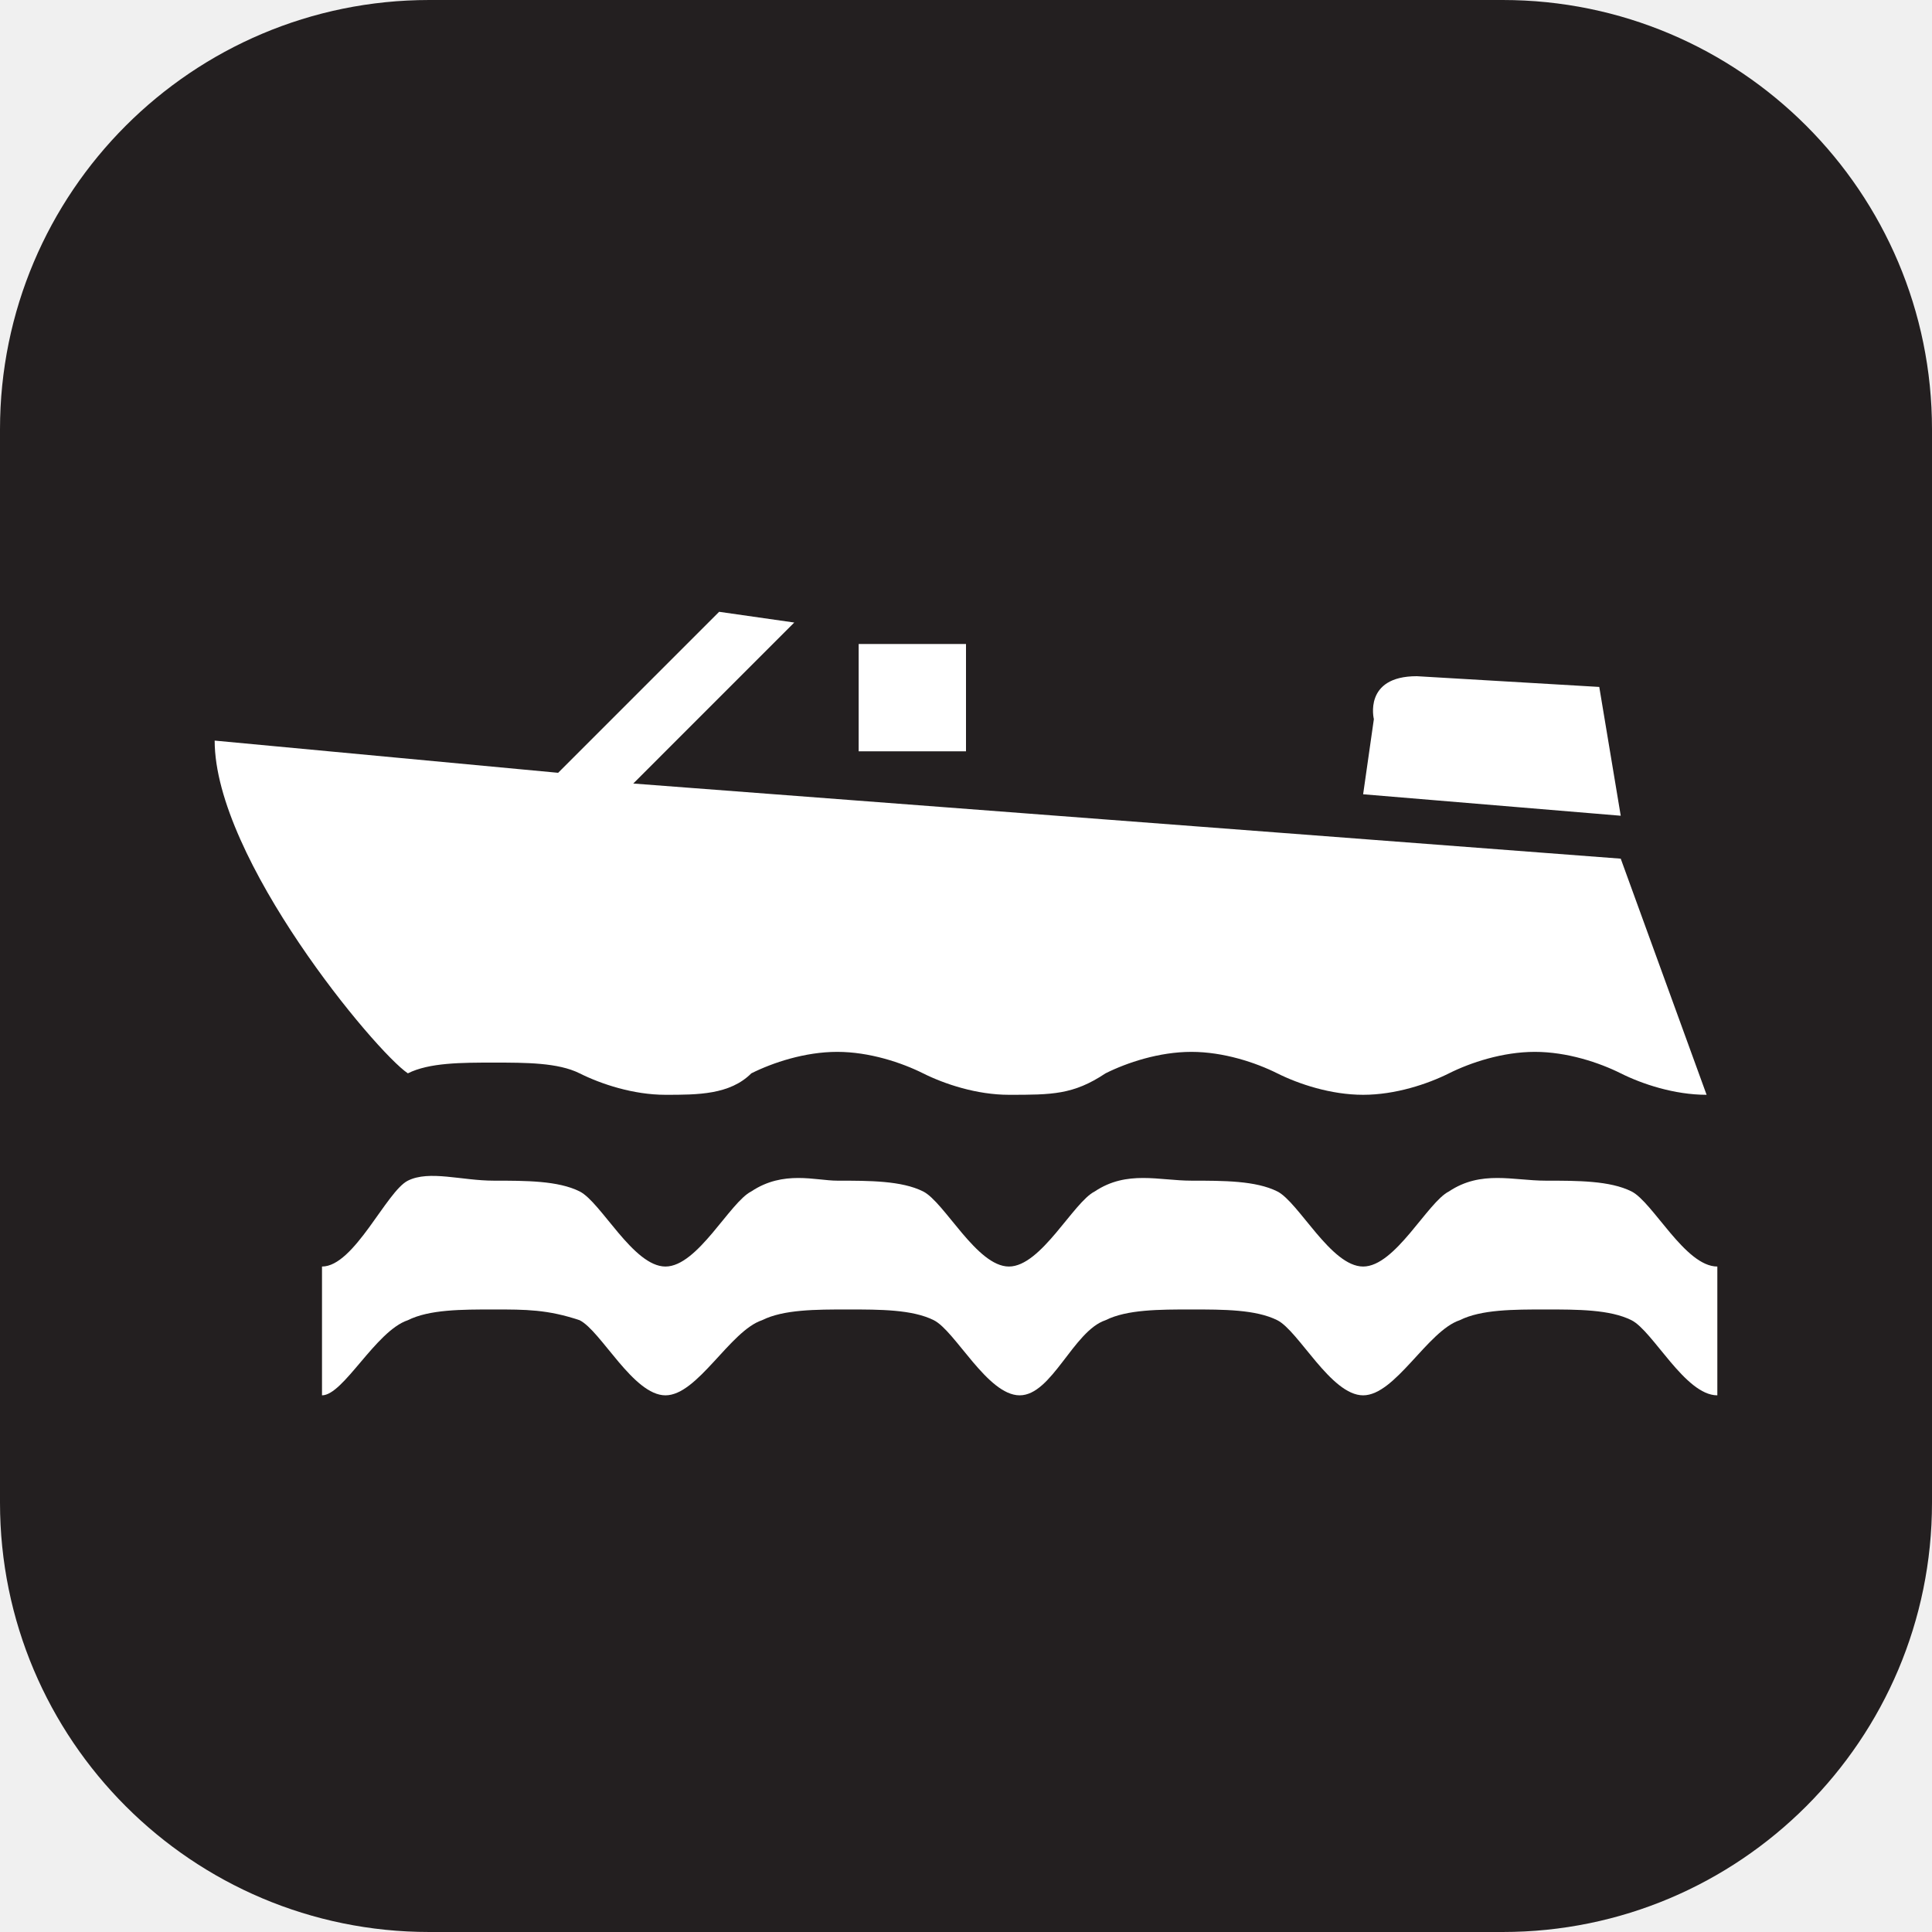
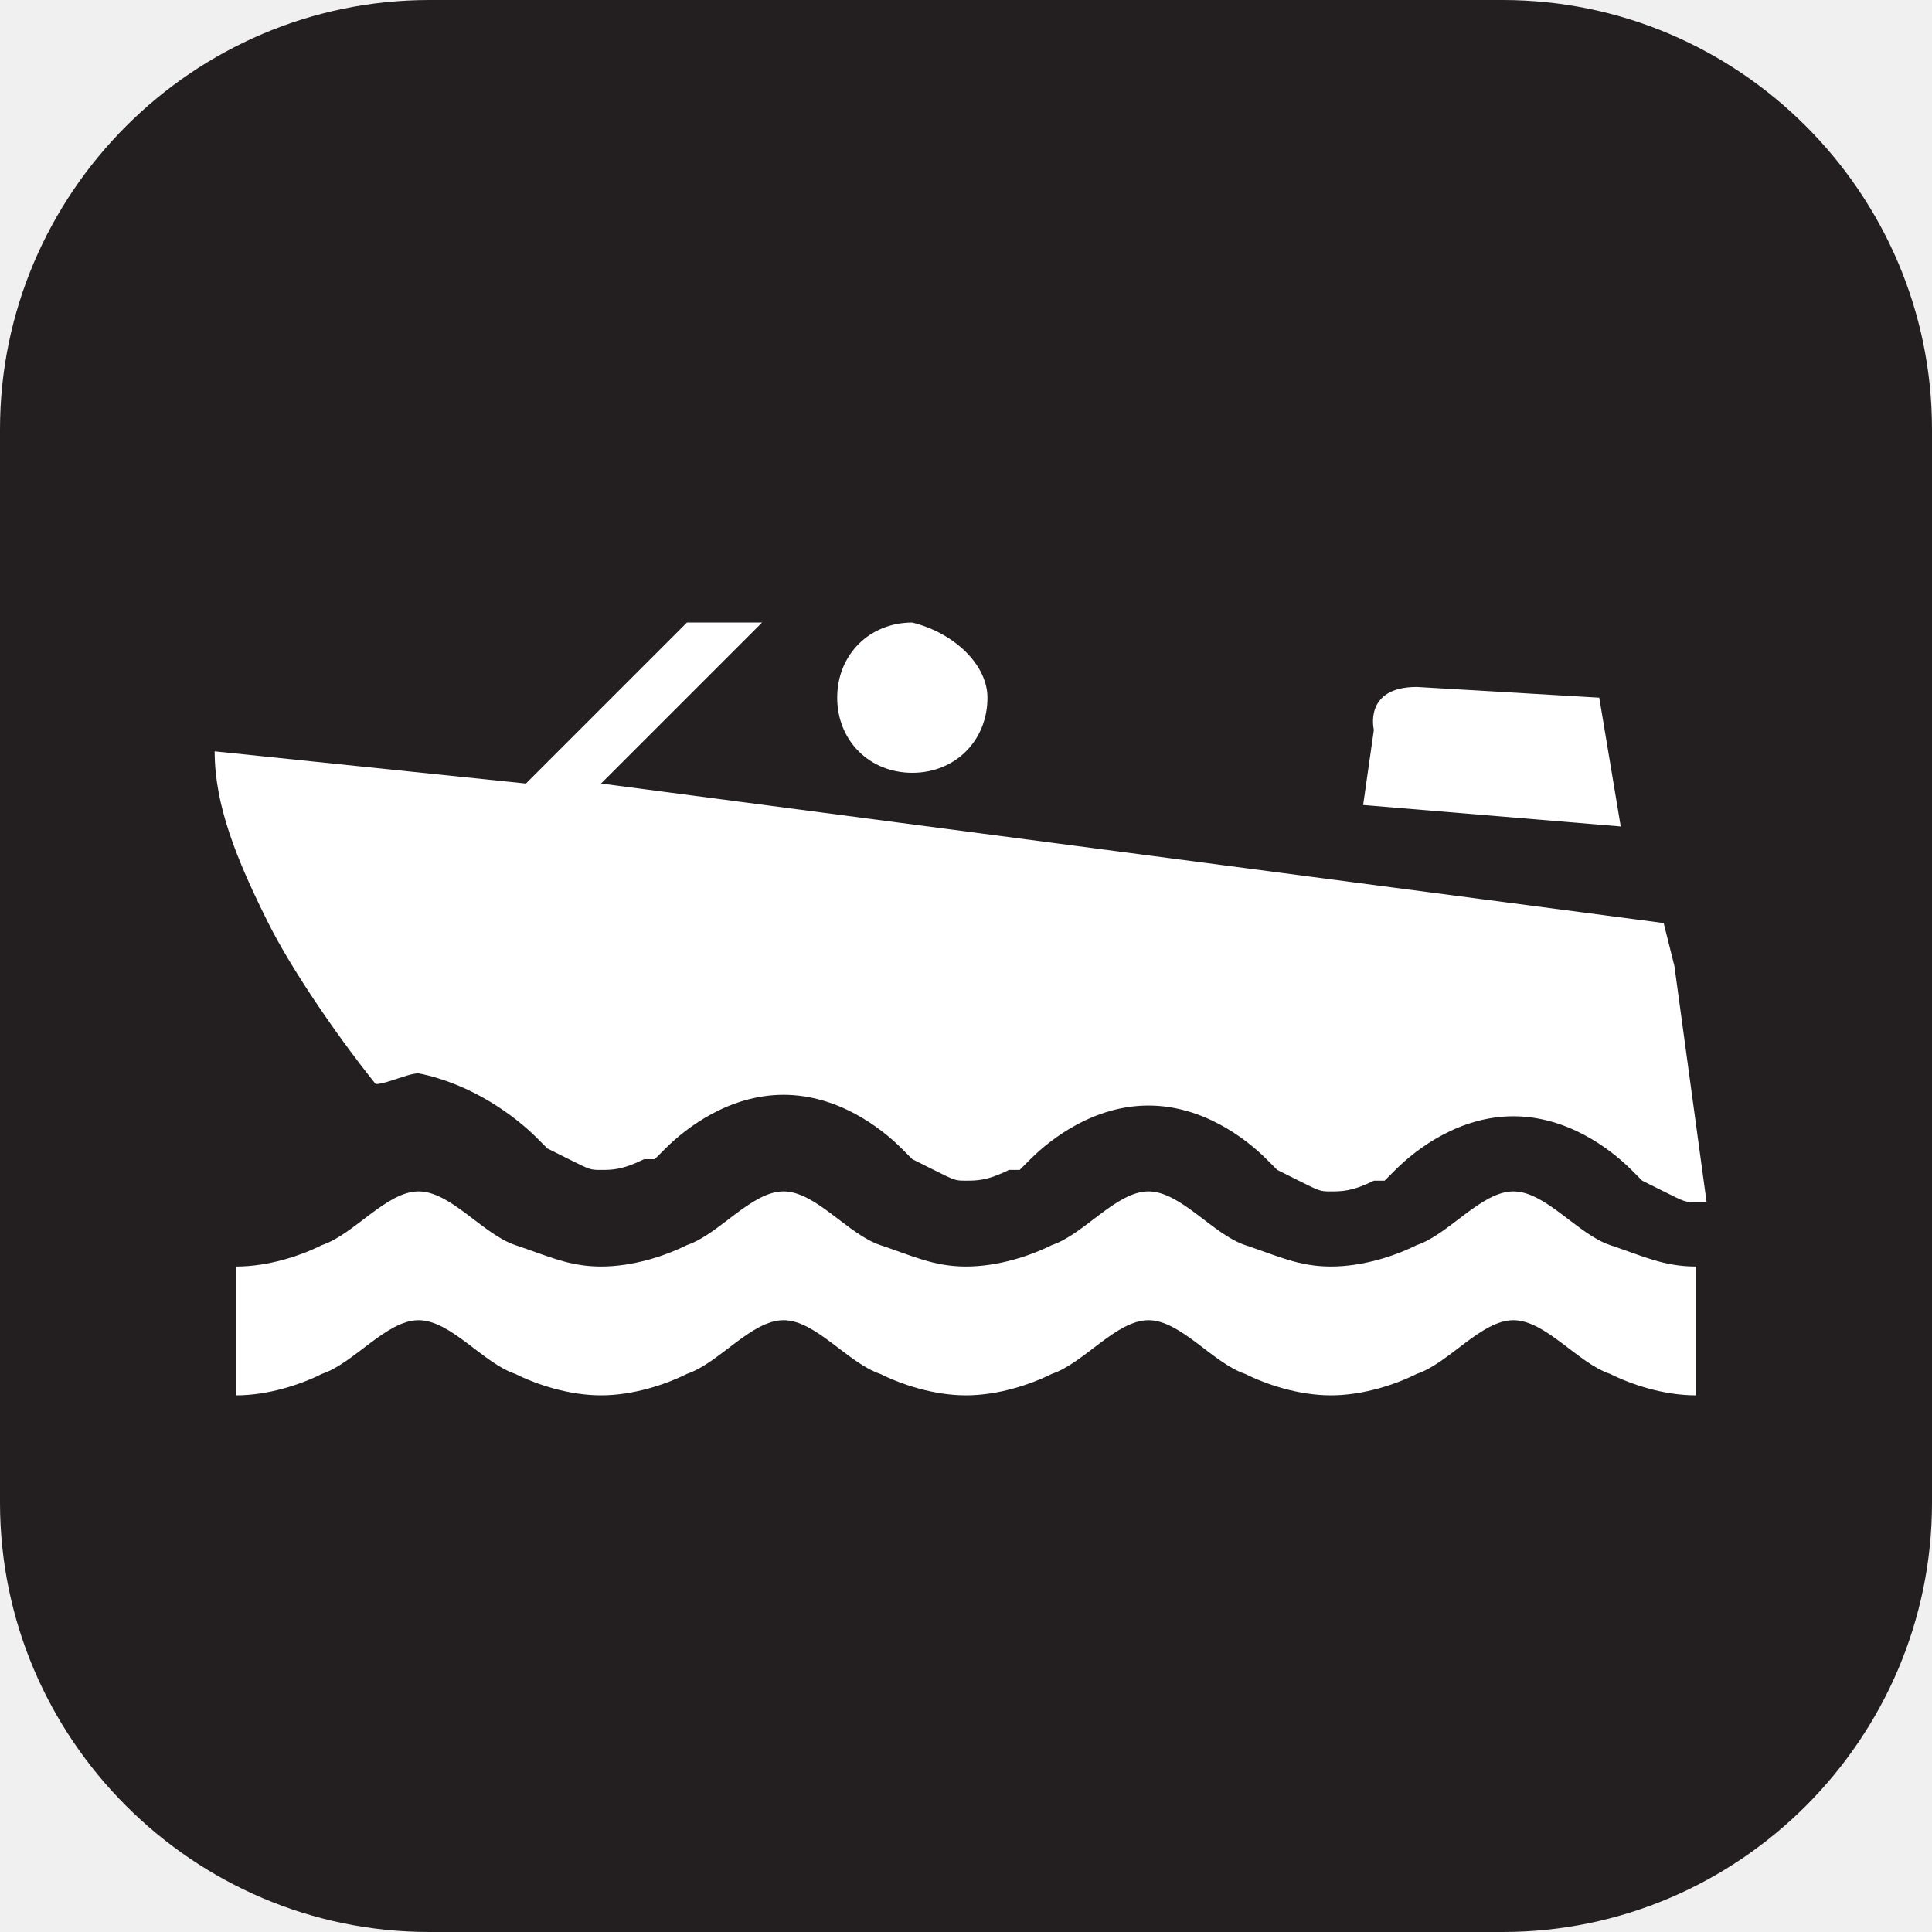
- <svg xmlns="http://www.w3.org/2000/svg" viewBox="0 0 18 18" height="18" width="18">
-   <rect fill="none" x="0" y="0" width="18" height="18" />
-   <rect x="0" y="0" width="18" height="18" rx="4" ry="4" fill="#231f20" />
-   <path fill="#ffffff" transform="translate(2 2)" d="M14,11c-0.3,0-0.6-0.6-0.8-0.7c-0.2-0.1-0.5-0.1-0.8-0.1s-0.6,0-0.8,0.1C11.3,10.4,11,11,10.7,11  s-0.6-0.6-0.8-0.7c-0.2-0.1-0.5-0.1-0.8-0.1s-0.6,0-0.8,0.1C8,10.4,7.8,11,7.5,11s-0.6-0.6-0.8-0.7c-0.2-0.1-0.5-0.1-0.8-0.1  s-0.6,0-0.8,0.1C4.8,10.4,4.5,11,4.2,11s-0.6-0.6-0.8-0.7c-0.3-0.1-0.5-0.1-0.8-0.1s-0.6,0-0.8,0.1C1.5,10.4,1.2,11,1,11V9.8  c0.3,0,0.6-0.7,0.8-0.8s0.5,0,0.8,0s0.6,0,0.8,0.1s0.5,0.7,0.8,0.7S4.8,9.2,5,9.1C5.3,8.9,5.6,9,5.8,9c0.3,0,0.6,0,0.8,0.1  c0.2,0.1,0.5,0.7,0.8,0.7S8,9.2,8.2,9.1C8.5,8.9,8.8,9,9.1,9s0.6,0,0.8,0.1s0.5,0.7,0.8,0.7s0.6-0.6,0.8-0.7C11.8,8.9,12.1,9,12.4,9  c0.3,0,0.6,0,0.8,0.1s0.5,0.7,0.8,0.7V11z M10.7,5.4l2.4,0.2l-0.2-1.2l-1.7-0.1c-0.5,0-0.4,0.4-0.4,0.4L10.7,5.4z M1.8,8  C2,7.9,2.3,7.9,2.6,7.9s0.6,0,0.8,0.1c0.2,0.1,0.5,0.2,0.8,0.2S4.8,8.2,5,8c0.2-0.1,0.5-0.2,0.8-0.2S6.4,7.9,6.6,8  c0.2,0.1,0.5,0.2,0.8,0.2c0.4,0,0.6,0,0.9-0.2c0.2-0.1,0.5-0.2,0.8-0.2S9.7,7.9,9.9,8c0.2,0.1,0.5,0.2,0.8,0.2s0.6-0.1,0.8-0.2  c0.2-0.1,0.5-0.2,0.8-0.2s0.6,0.1,0.8,0.2c0.2,0.1,0.5,0.2,0.8,0.2L13.1,6L3.9,5.3l1.5-1.5L4.7,3.7L3.2,5.2L0,4.9C0,6,1.5,7.8,1.8,8  C1.8,8,1.7,8.1,1.8,8z M6,4h1v1H6V4z" />
+ <svg xmlns="http://www.w3.org/2000/svg" version="1.1" id="Layer_1" x="0px" y="0px" width="18px" height="18px" viewBox="0 0 18 18" enable-background="new 0 0 18 18" xml:space="preserve">
+   <path fill="#231F20" d="M4,0h10c2.2,0,4,1.8,4,4v10c0,2.2-1.8,4-4,4H4c-2.2,0-4-1.8-4-4V4C0,1.8,1.8,0,4,0z" />
+   <path fill="#FFFFFF" d="M12.7,7.5l2.4,0.2l-0.2-1.2l-1.7-0.1c-0.5,0-0.4,0.4-0.4,0.4L12.7,7.5z" />
+   <path fill="#FFFFFF" d="M9.2,6.5c0,0.4-0.3,0.7-0.7,0.7c-0.4,0-0.7-0.3-0.7-0.7s0.3-0.7,0.7-0.7C8.9,5.9,9.2,6.2,9.2,6.5z" />
+   <path fill="#FFFFFF" d="M14.1,11.1c-0.3,0-0.6,0.4-0.9,0.5c-0.2,0.1-0.5,0.2-0.8,0.2c-0.3,0-0.5-0.1-0.8-0.2  c-0.3-0.1-0.6-0.5-0.9-0.5s-0.6,0.4-0.9,0.5c-0.2,0.1-0.5,0.2-0.8,0.2s-0.5-0.1-0.8-0.2c-0.3-0.1-0.6-0.5-0.9-0.5s-0.6,0.4-0.9,0.5  c-0.2,0.1-0.5,0.2-0.8,0.2c-0.3,0-0.5-0.1-0.8-0.2c-0.3-0.1-0.6-0.5-0.9-0.5c-0.3,0-0.6,0.4-0.9,0.5c-0.2,0.1-0.5,0.2-0.8,0.2V13  c0.3,0,0.6-0.1,0.8-0.2c0.3-0.1,0.6-0.5,0.9-0.5c0.3,0,0.6,0.4,0.9,0.5C5,12.9,5.3,13,5.6,13c0.3,0,0.6-0.1,0.8-0.2  c0.3-0.1,0.6-0.5,0.9-0.5s0.6,0.4,0.9,0.5C8.4,12.9,8.7,13,9,13s0.6-0.1,0.8-0.2c0.3-0.1,0.6-0.5,0.9-0.5s0.6,0.4,0.9,0.5  c0.2,0.1,0.5,0.2,0.8,0.2c0.3,0,0.6-0.1,0.8-0.2c0.3-0.1,0.6-0.5,0.9-0.5c0.3,0,0.6,0.4,0.9,0.5c0.2,0.1,0.5,0.2,0.8,0.2v-1.2  c-0.3,0-0.5-0.1-0.8-0.2C14.7,11.5,14.4,11.1,14.1,11.1z" />
+   <path fill="#FFFFFF" d="M5,10.6c0,0,0.1,0.1,0.1,0.1l0.2,0.1c0.2,0.1,0.2,0.1,0.3,0.1c0.1,0,0.2,0,0.4-0.1l0.1,0l0,0  c0,0,0.1-0.1,0.1-0.1c0.2-0.2,0.6-0.5,1.1-0.5s0.9,0.3,1.1,0.5c0,0,0.1,0.1,0.1,0.1l0.2,0.1c0.2,0.1,0.2,0.1,0.3,0.1  c0.1,0,0.2,0,0.4-0.1l0.1,0l0,0c0,0,0.1-0.1,0.1-0.1c0.2-0.2,0.6-0.5,1.1-0.5s0.9,0.3,1.1,0.5c0,0,0.1,0.1,0.1,0.1l0.2,0.1  c0.2,0.1,0.2,0.1,0.3,0.1c0.1,0,0.2,0,0.4-0.1l0.1,0l0,0c0,0,0.1-0.1,0.1-0.1c0.2-0.2,0.6-0.5,1.1-0.5c0.5,0,0.9,0.3,1.1,0.5  c0,0,0.1,0.1,0.1,0.1l0.2,0.1c0.2,0.1,0.2,0.1,0.3,0.1h0.1l-0.3-2.2l-0.1-0.4L5.6,7.3l1.5-1.5L6.4,5.8L4.9,7.3L2,7  c0,0.5,0.2,1,0.5,1.6c0.2,0.4,0.6,1,1,1.5c0.1,0,0.3-0.1,0.4-0.1C4.4,10.1,4.8,10.4,5,10.6z" />
</svg>
